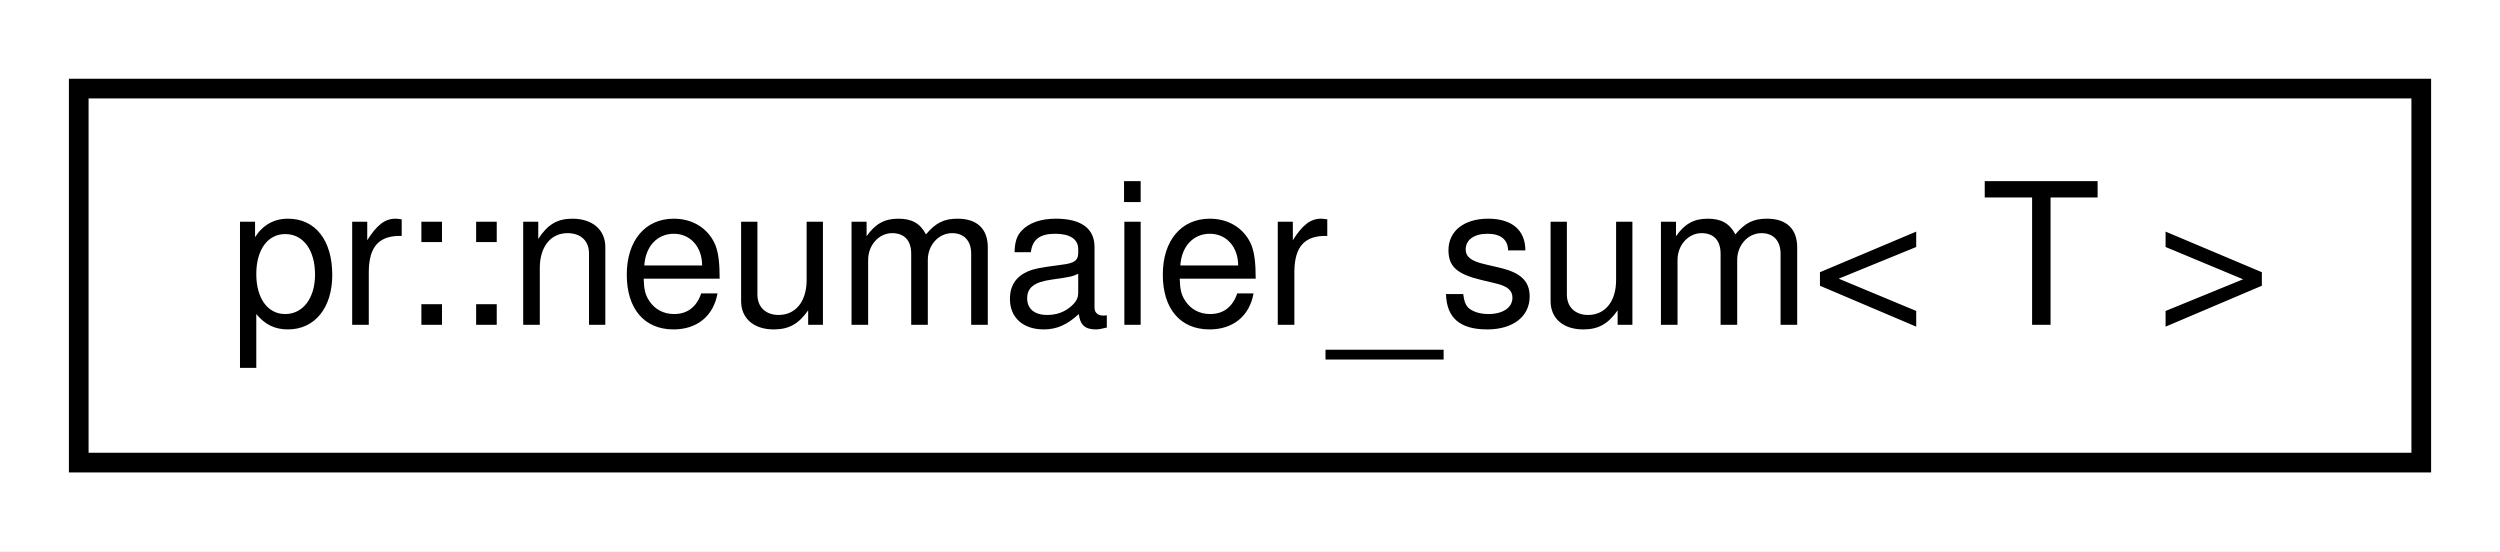
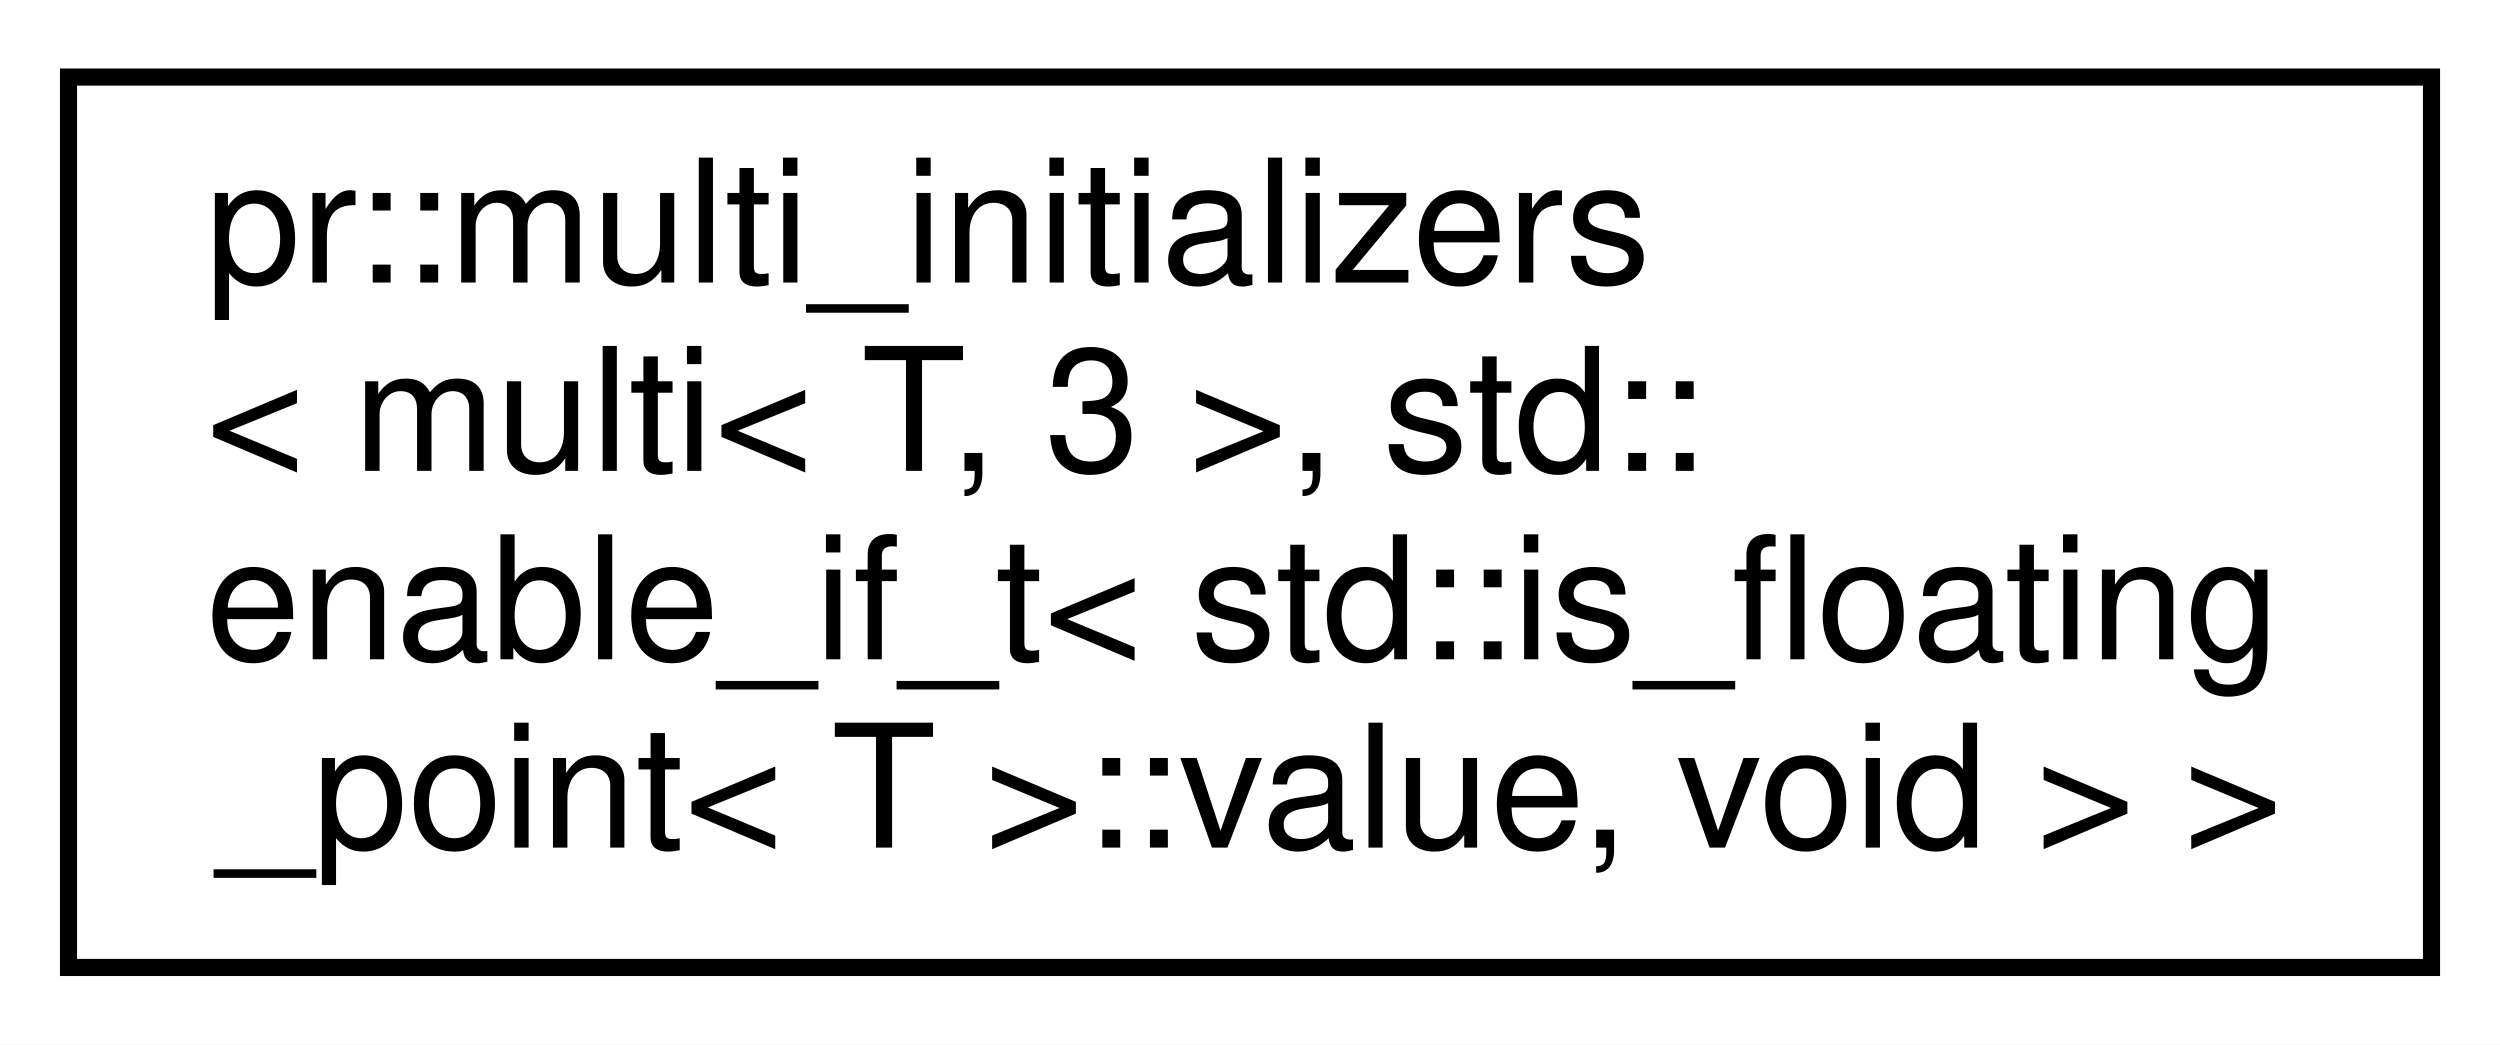
- <svg xmlns="http://www.w3.org/2000/svg" xmlns:xlink="http://www.w3.org/1999/xlink" width="127pt" height="28pt" viewBox="0.00 0.00 127.00 28.00">
-   <g id="graph0" class="graph" transform="scale(1 1) rotate(0) translate(4 24)">
-     <polygon fill="#ffffff" stroke="transparent" points="-4,4 -4,-24 123,-24 123,4 -4,4" />
+ <svg xmlns="http://www.w3.org/2000/svg" xmlns:xlink="http://www.w3.org/1999/xlink" width="146pt" height="61pt" viewBox="0.00 0.00 146.00 61.00">
+   <g id="graph0" class="graph" transform="scale(1 1) rotate(0) translate(4 57)">
+     <polygon fill="#ffffff" stroke="transparent" points="-4,4 -4,-57 142,-57 142,4 -4,4" />
    <g id="node1" class="node">
      <g id="a_node1">
-         <a xlink:href="classpr_1_1neumaier__sum.html" target="_top" xlink:title="Neumaier summation algorithm. ">
-           <polygon fill="#ffffff" stroke="#000000" points="0,-.5 0,-19.5 119,-19.5 119,-.5 0,-.5" />
-           <text text-anchor="middle" x="59.5" y="-7.5" font-family="Helvetica,sans-Serif" font-size="10.00" fill="#000000">pr::neumaier_sum&lt; T &gt;</text>
+         <a xlink:href="structpr_1_1multi__initializers_3_01multi_3_01T_00_013_01_4_00_01std_1_1enable__if__t_3_01std_1_d736507329b76f82586083b02c14a32e.html" target="_top" xlink:title="Initializers for 3-dimensional floating point arrays. ">
+           <polygon fill="#ffffff" stroke="#000000" points="0,-.5 0,-52.5 138,-52.5 138,-.5 0,-.5" />
+           <text text-anchor="start" x="8" y="-40.5" font-family="Helvetica,sans-Serif" font-size="10.00" fill="#000000">pr::multi_initializers</text>
+           <text text-anchor="start" x="8" y="-29.5" font-family="Helvetica,sans-Serif" font-size="10.00" fill="#000000">&lt; multi&lt; T, 3 &gt;, std::</text>
+           <text text-anchor="start" x="8" y="-18.5" font-family="Helvetica,sans-Serif" font-size="10.00" fill="#000000">enable_if_t&lt; std::is_floating</text>
+           <text text-anchor="middle" x="69" y="-7.5" font-family="Helvetica,sans-Serif" font-size="10.00" fill="#000000">_point&lt; T &gt;::value, void &gt; &gt;</text>
        </a>
      </g>
    </g>
  </g>
</svg>
